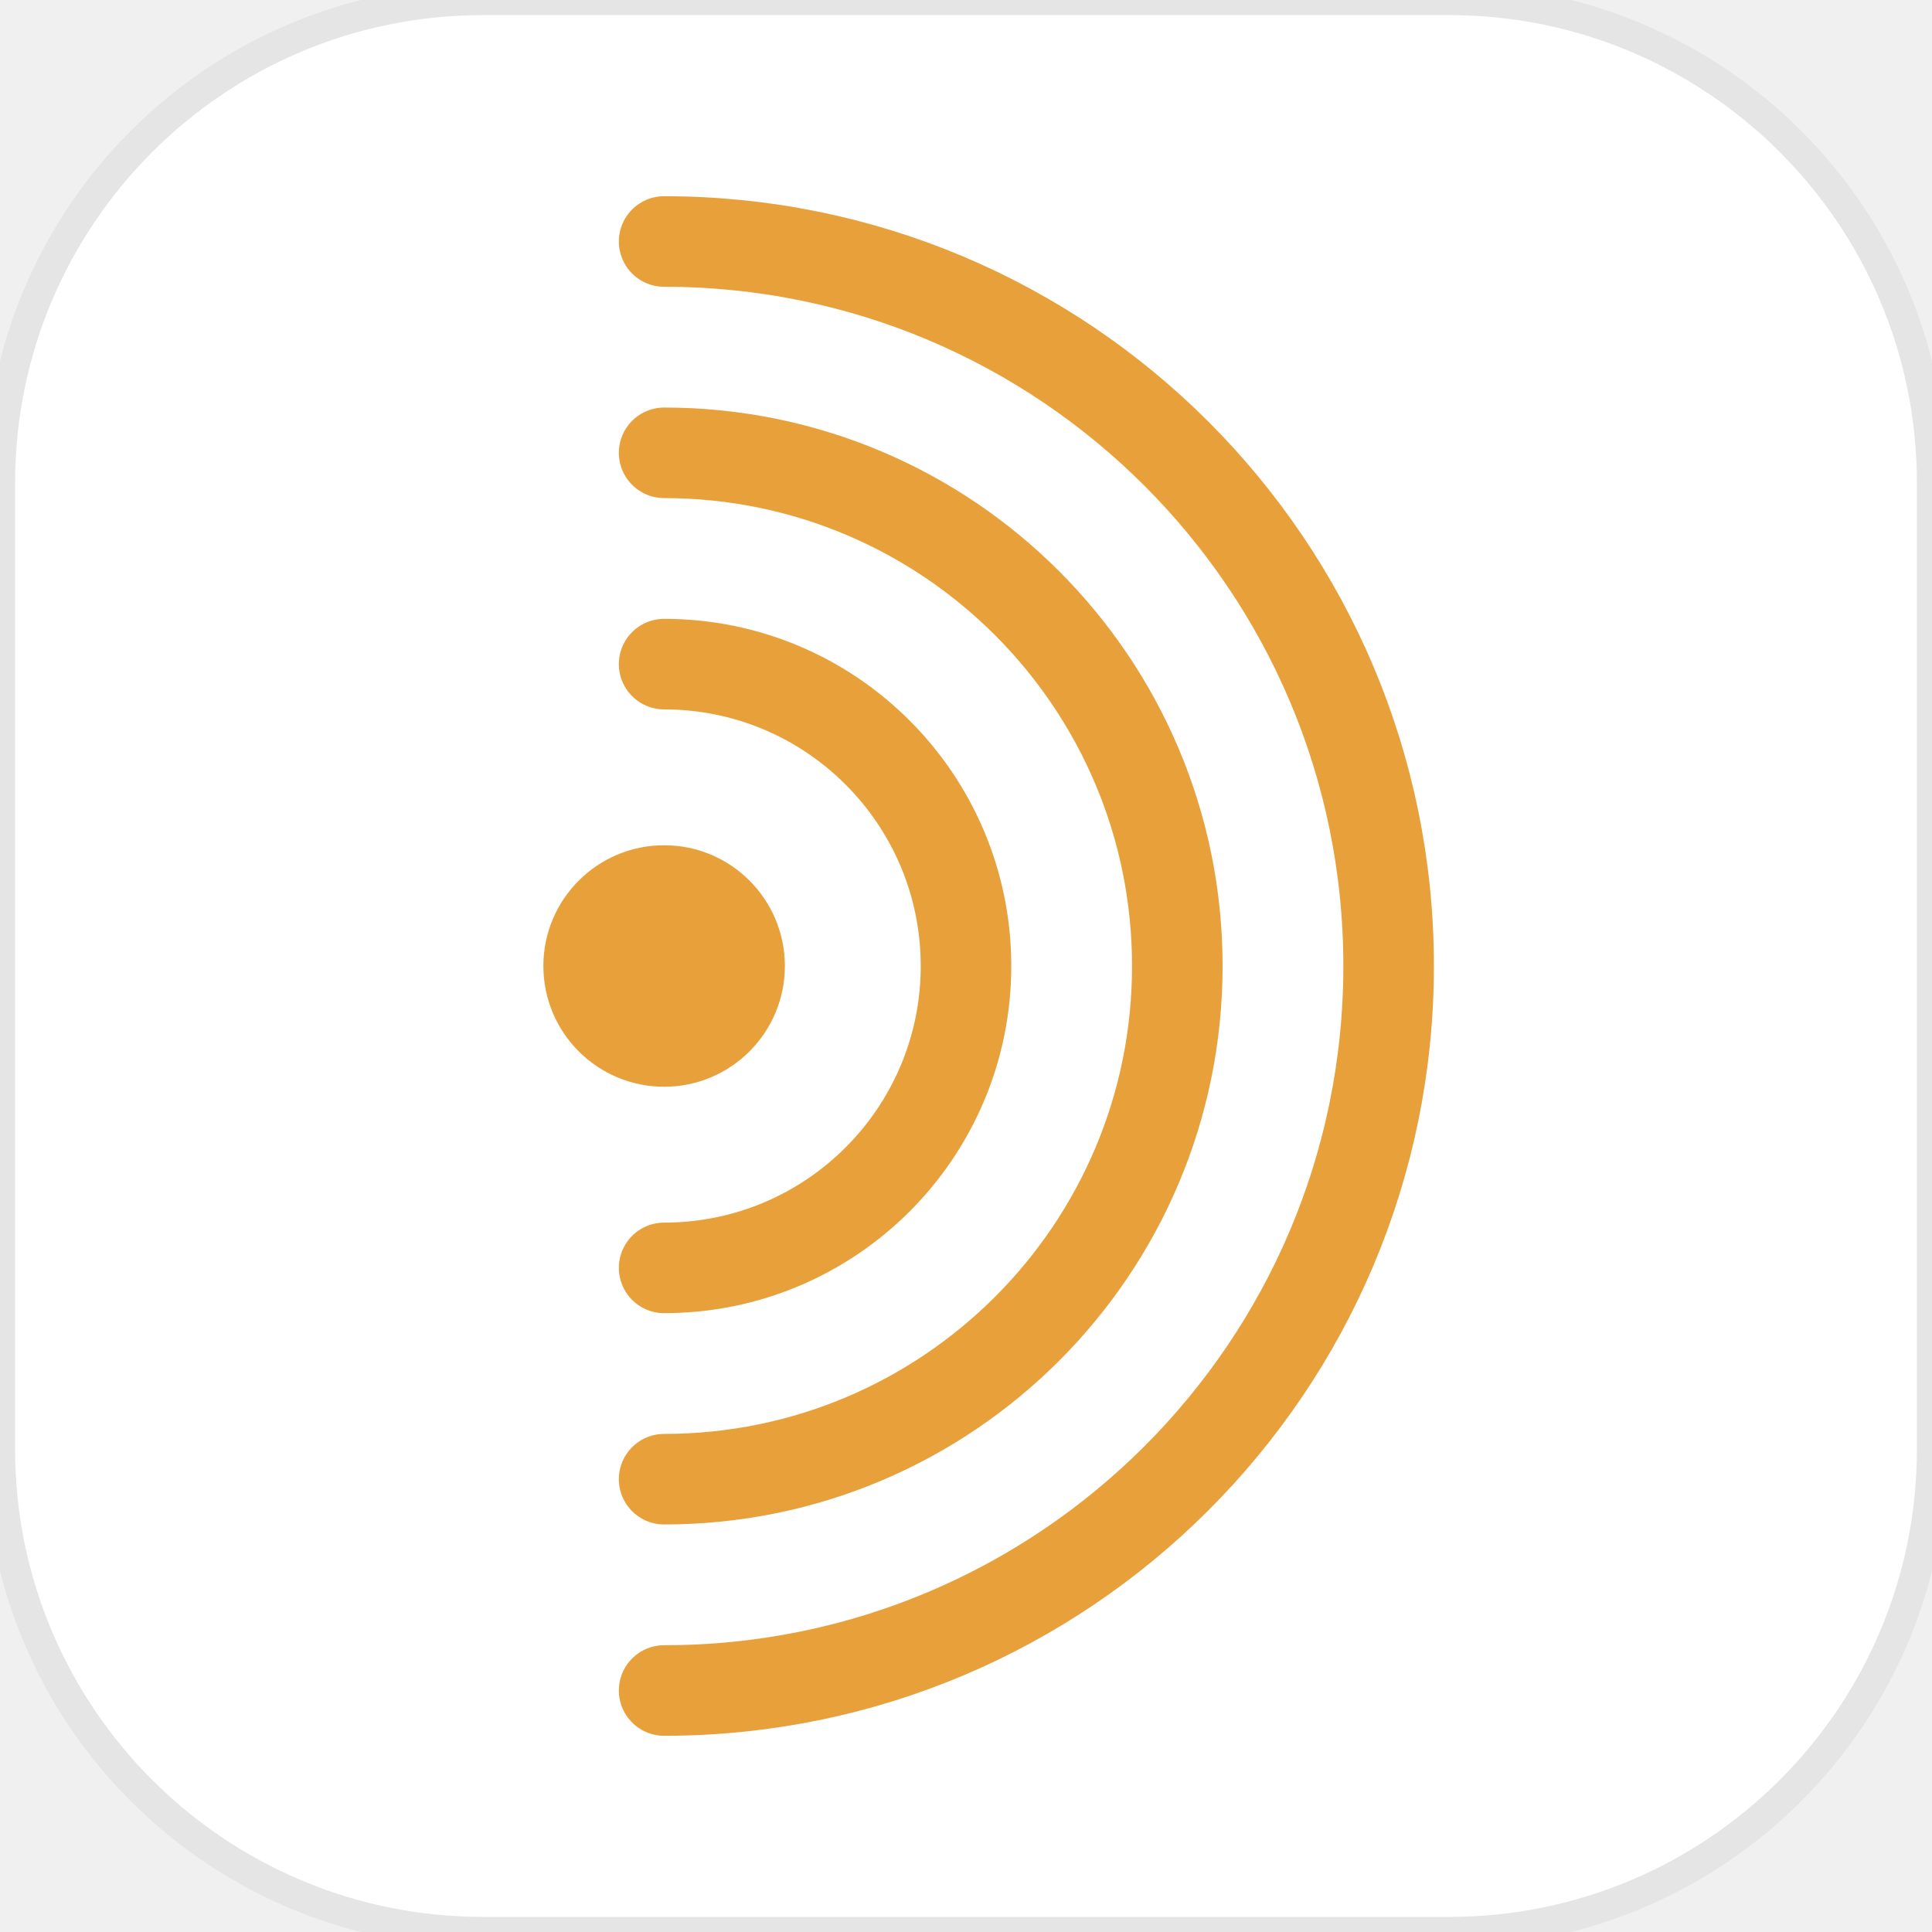
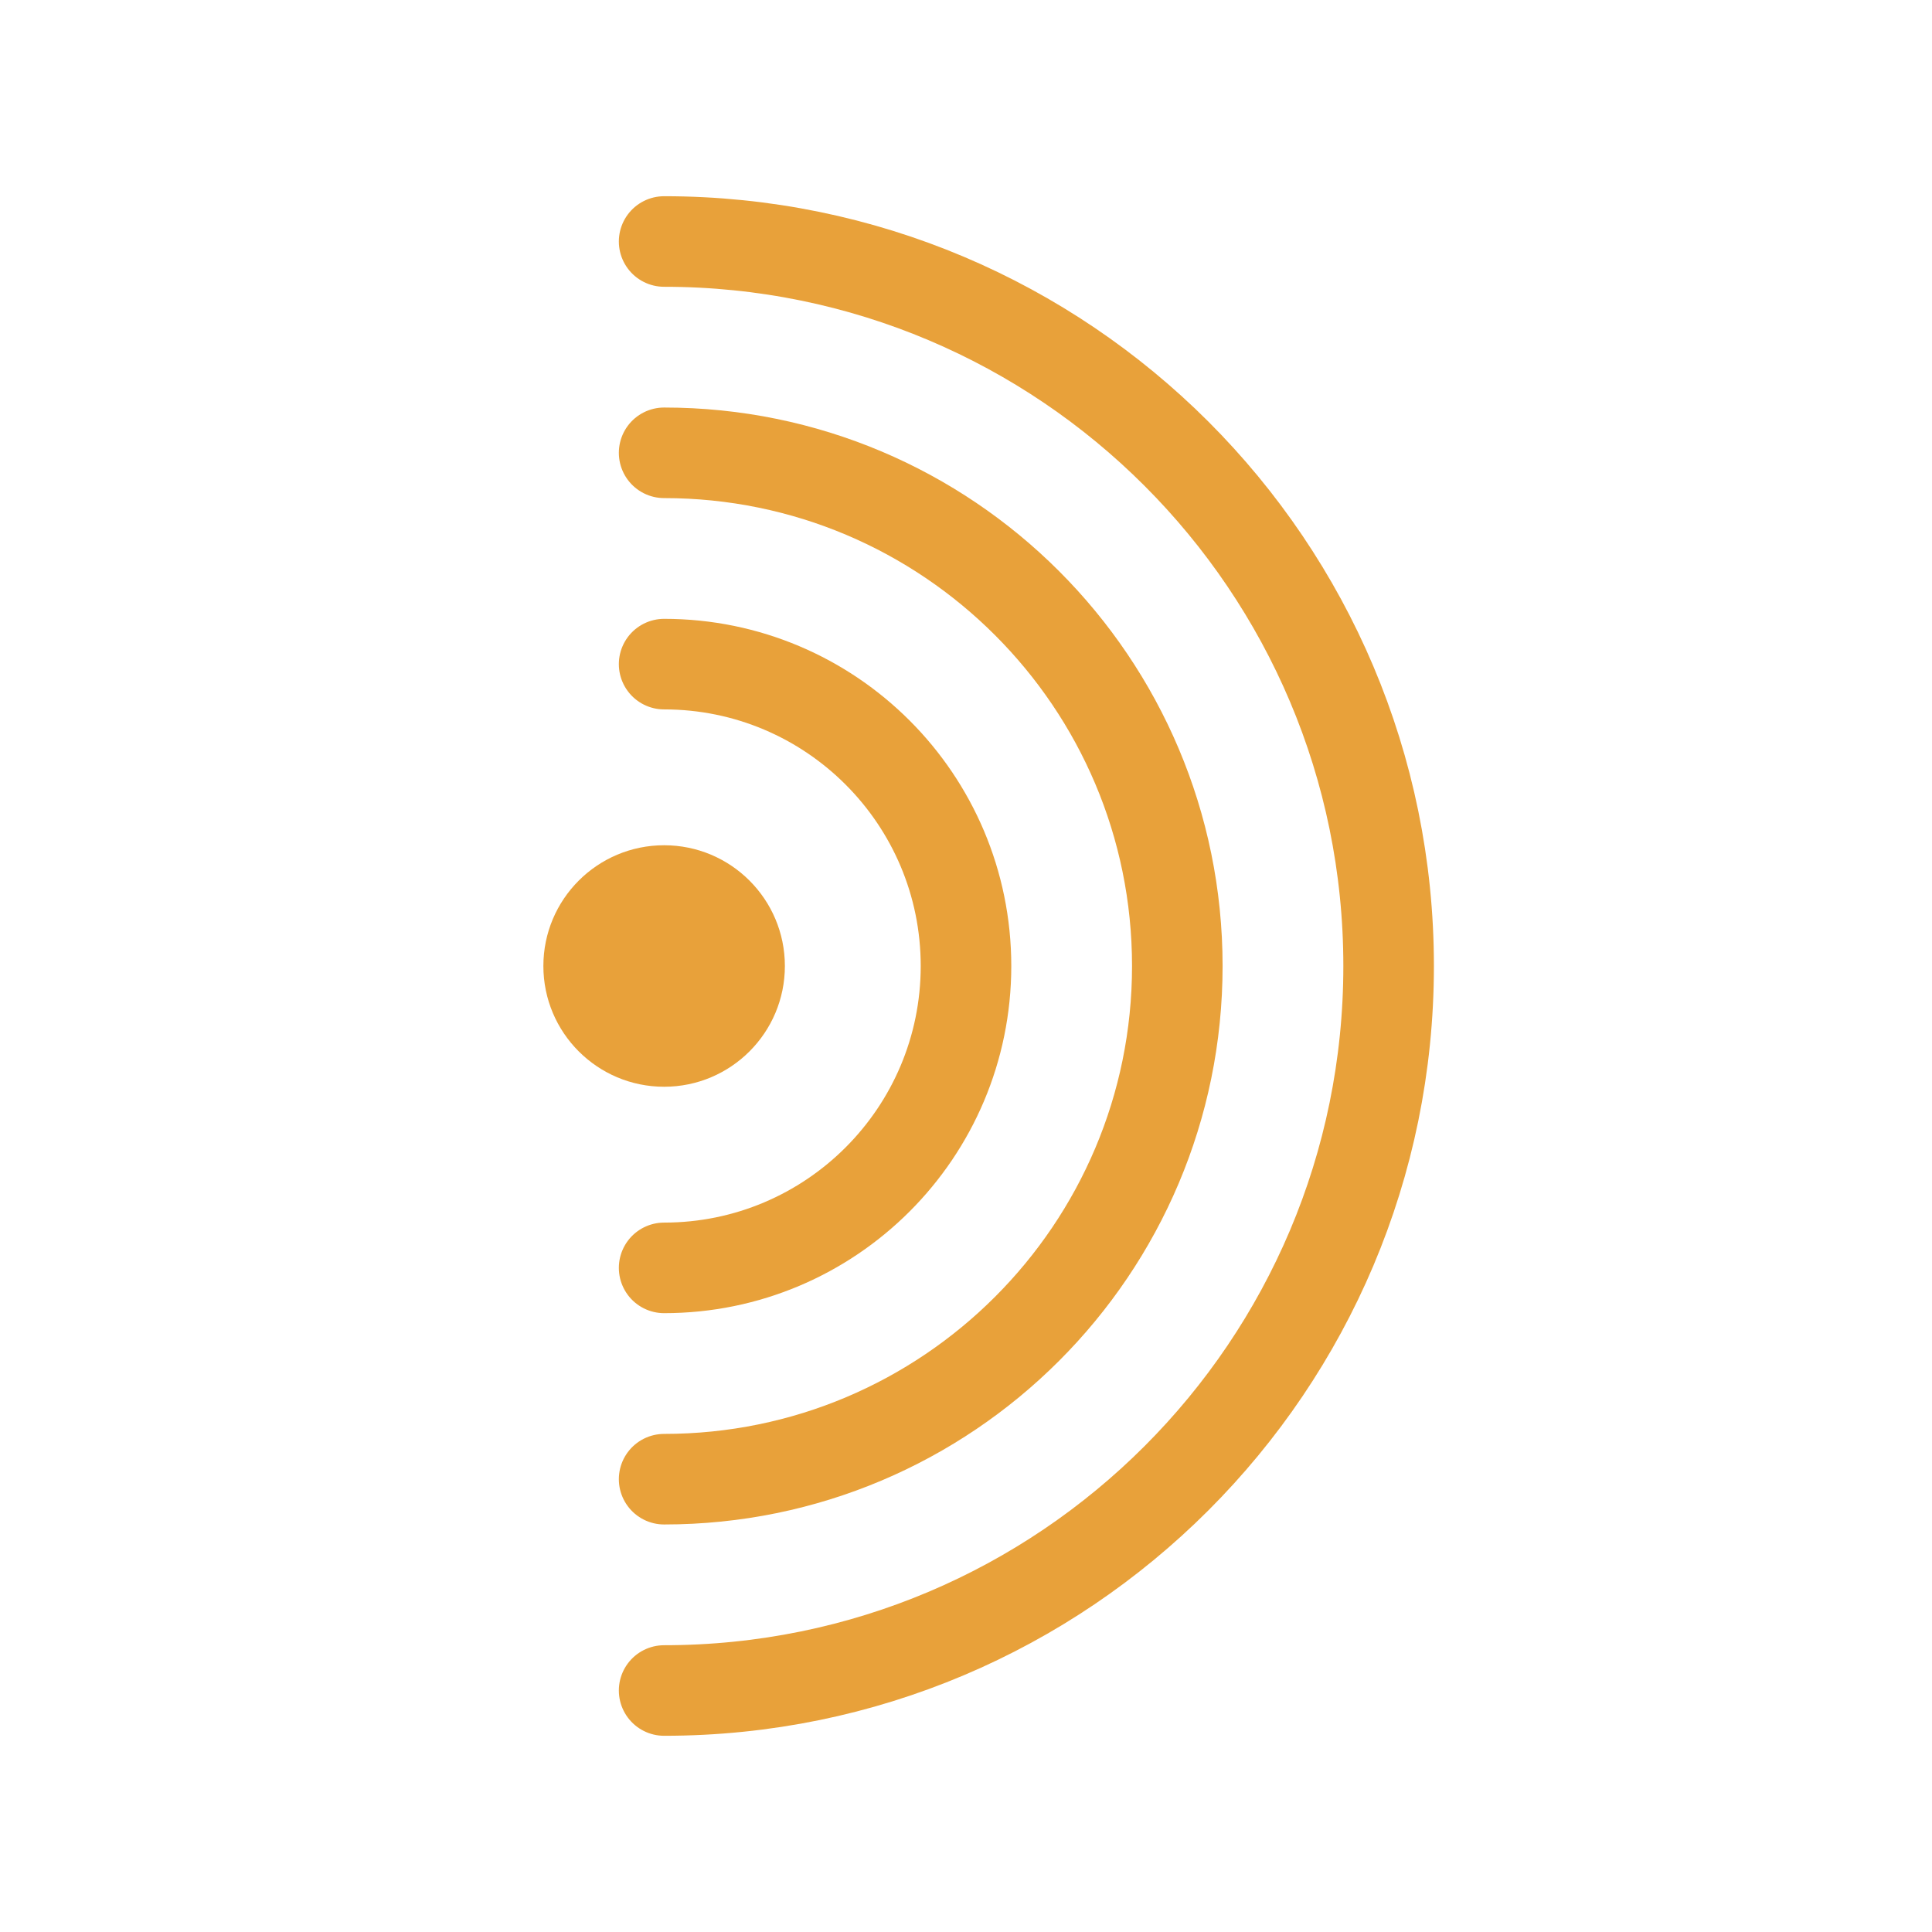
<svg xmlns="http://www.w3.org/2000/svg" viewBox="0 0 64 64" width="64" height="64" shape-rendering="geometricPrecision" role="img" aria-label="reveille icon light">
-   <rect x="0" y="0" width="64" height="64" rx="16" fill="#FFFFFF" stroke="#E5E5E5" stroke-width="1" />
+   <rect x="0" y="0" width="64" height="64" fill="#FFFFFF" />
  <circle cx="22" cy="32" r="4" fill="#E8A13A" />
  <path d="M22 22 A10 10 0 0 1 22 42" fill="none" stroke="#E8A13A" stroke-width="3" stroke-linecap="round" />
  <path d="M22 15 A17 17 0 0 1 22 49" fill="none" stroke="#E8A13A" stroke-width="3" stroke-linecap="round" />
  <path d="M22 8 A24 24 0 0 1 22 56" fill="none" stroke="#E8A13A" stroke-width="3" stroke-linecap="round" />
</svg>
